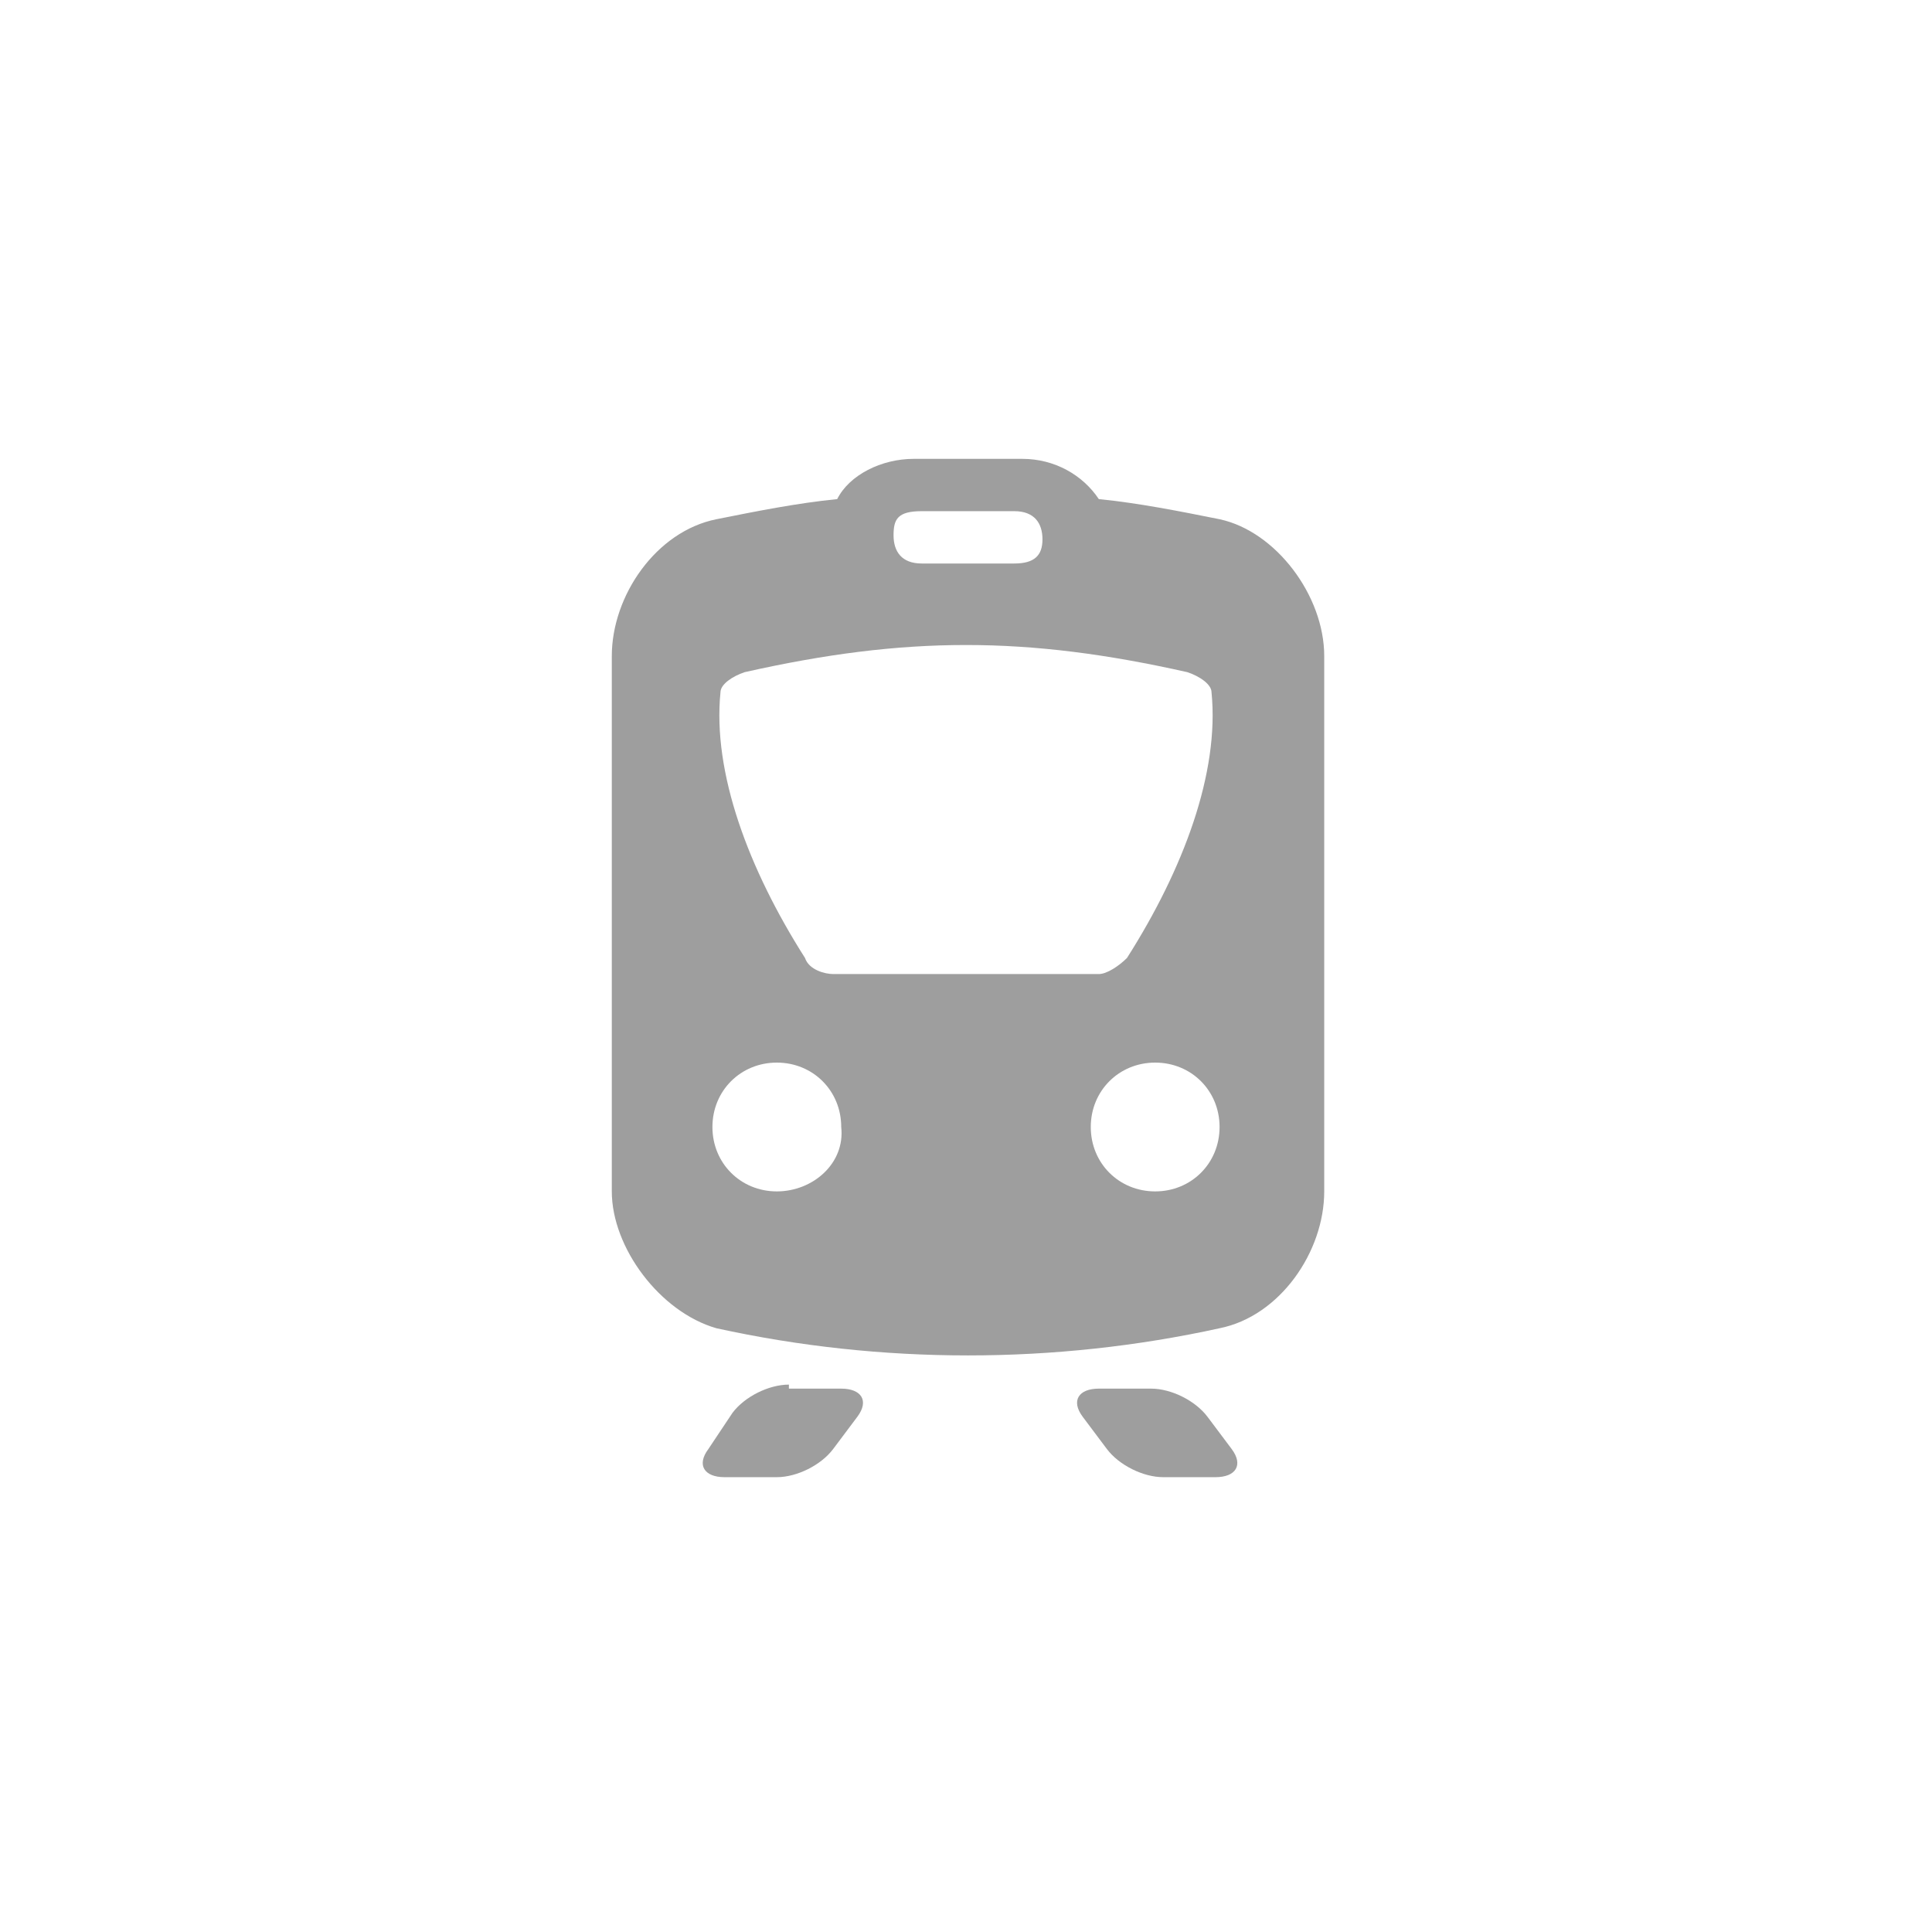
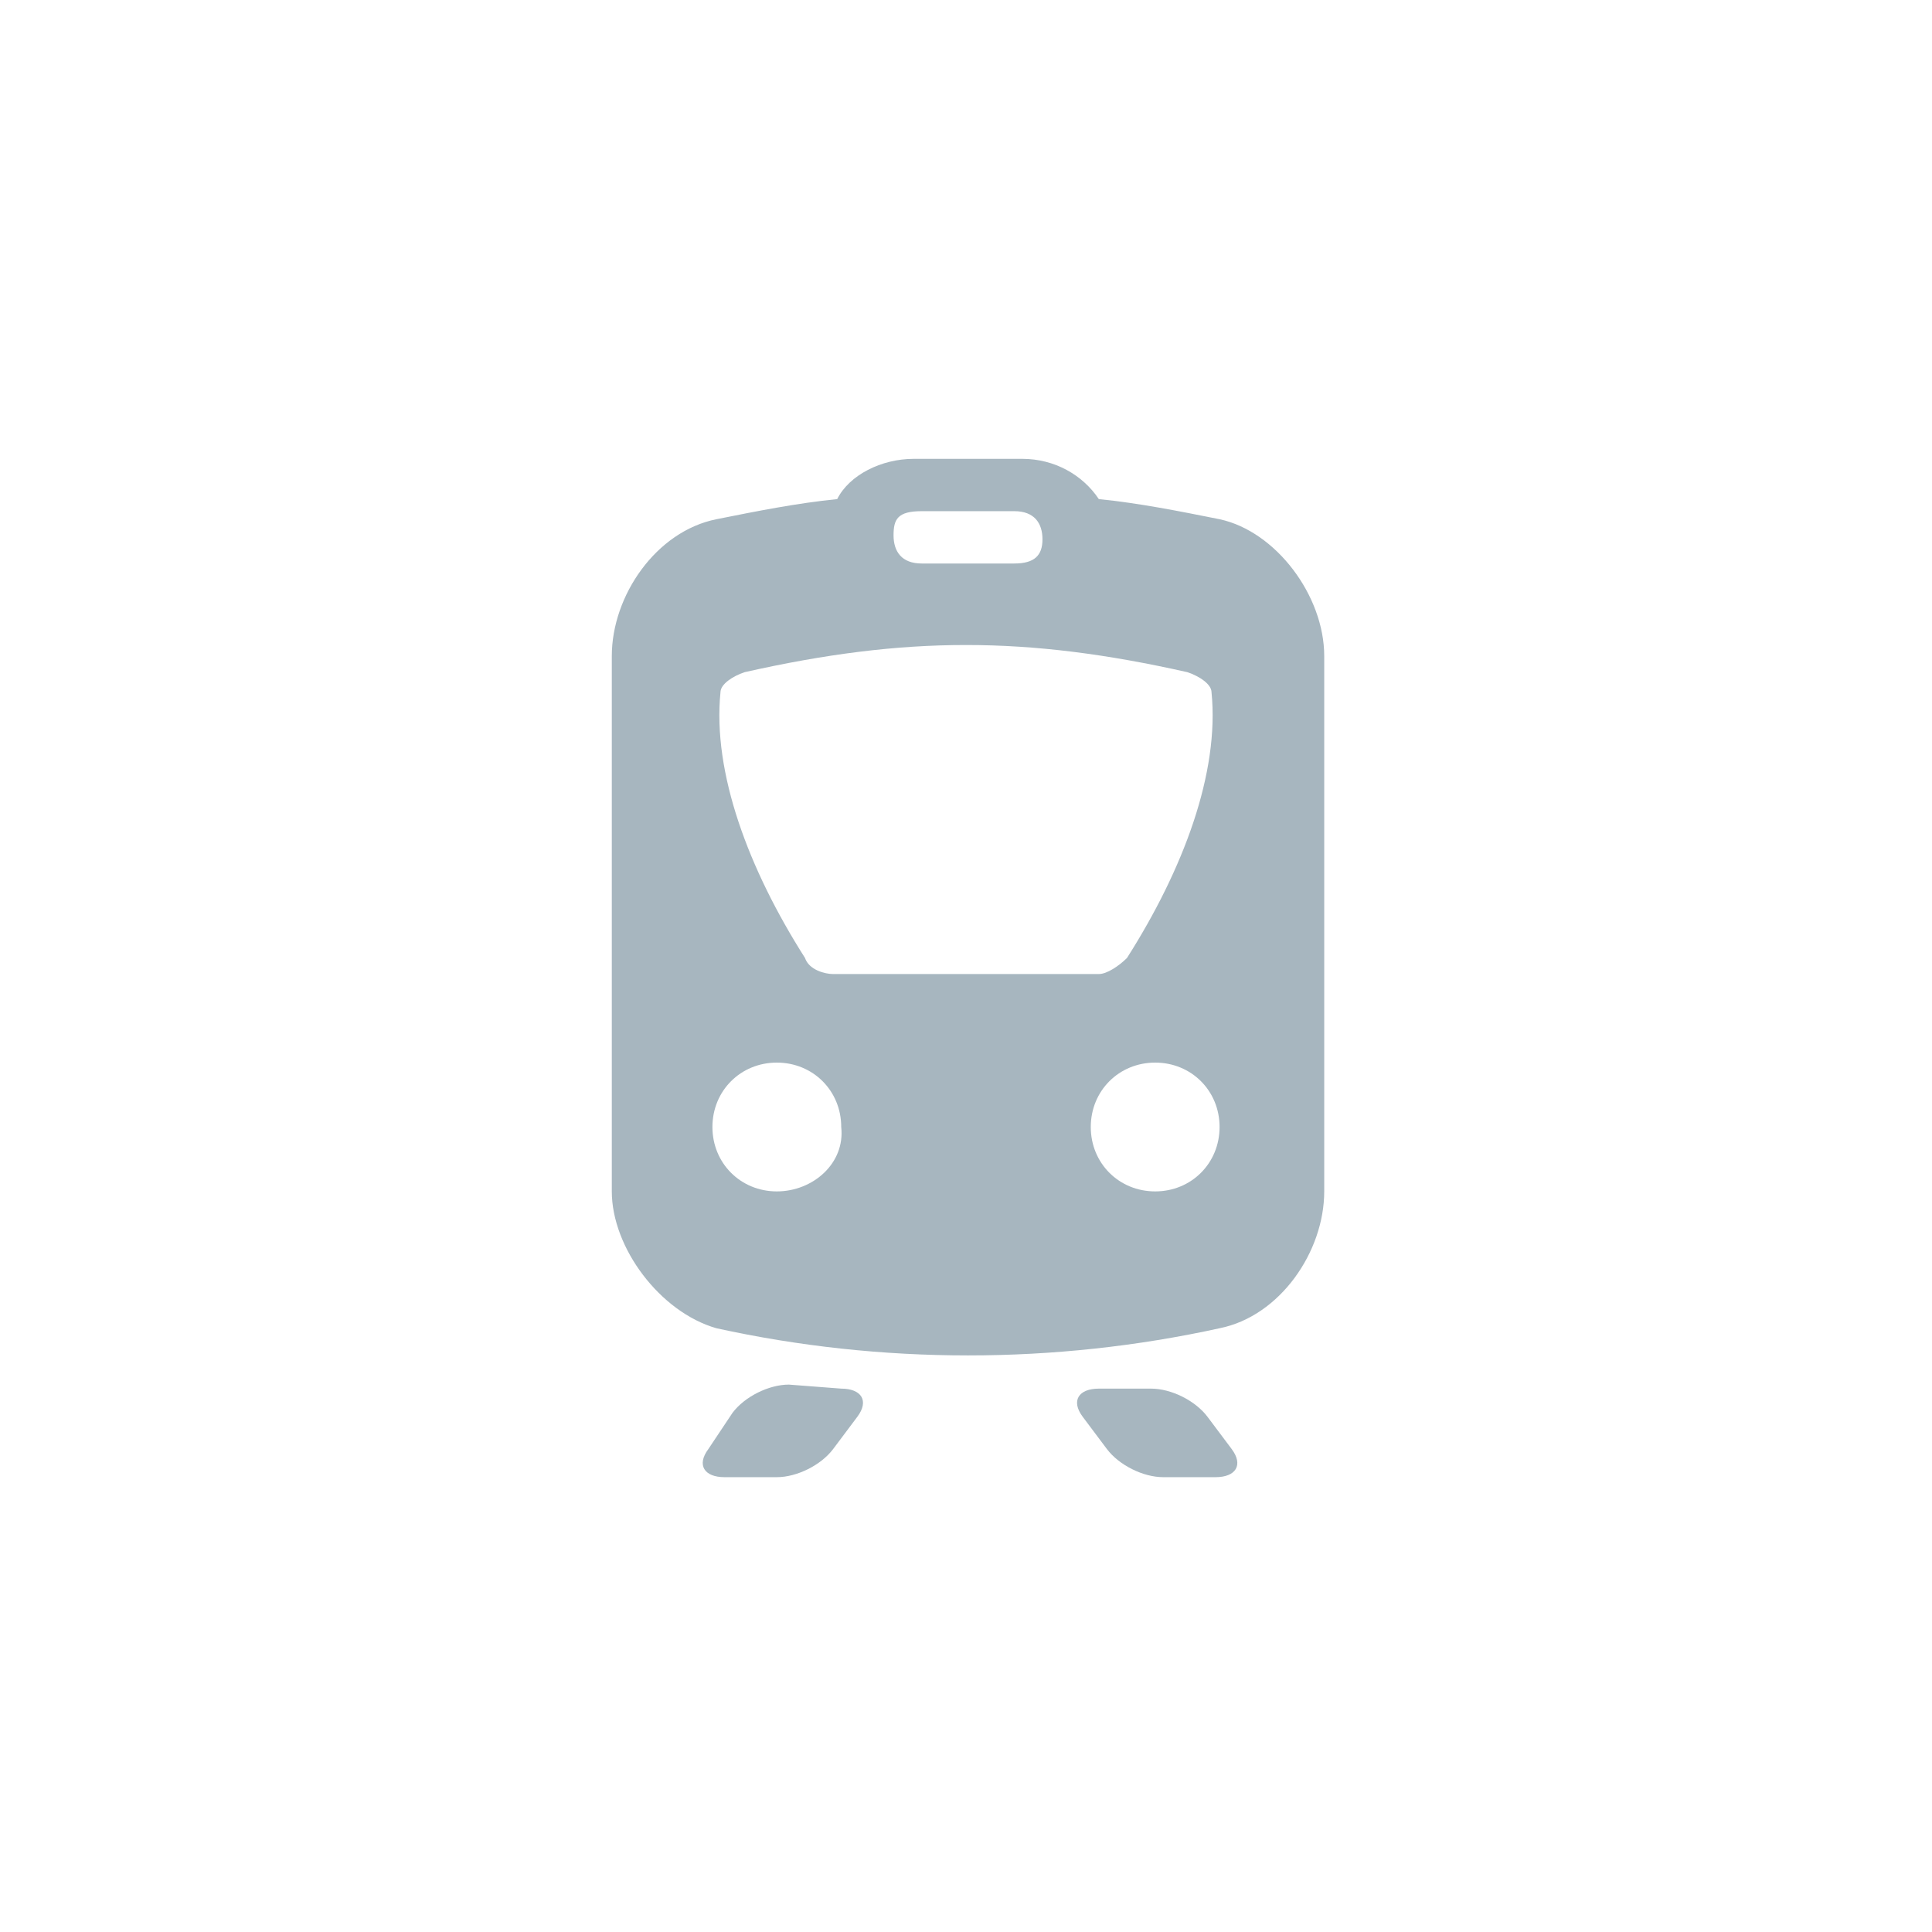
- <svg xmlns="http://www.w3.org/2000/svg" version="1.1" x="0px" y="0px" viewBox="0 0 48 48" enable-background="new 0 0 48 48" xml:space="preserve">
-   <g id="bg" display="none">
-     <path display="inline" fill-rule="evenodd" clip-rule="evenodd" fill="#E6E7E8" d="M39.4,48H8.6C3.9,48,0,44.1,0,39.4V8.6   C0,3.9,3.9,0,8.6,0h30.8C44.1,0,48,3.9,48,8.6v30.8C48,44.1,44.1,48,39.4,48z" />
+ <svg xmlns="http://www.w3.org/2000/svg" version="1.1" id="Layer_1" x="0px" y="0px" viewBox="-350 644 48 48" style="enable-background:new -350 644 48 48;" xml:space="preserve">
+   <style type="text/css">
+ 	.st0{display:none;}
+ 	.st1{display:inline;fill:#E6E7E8;}
+ 	.st2{display:inline;}
+ 	.st3{fill:none;stroke:#544841;stroke-width:8.061200e-02;stroke-miterlimit:10;}
+ 	.st4{fill:#A7B6BF;}
+ </style>
+   <g id="bg" class="st0">
+     <path class="st1" d="M-310.6,692h-30.8c-4.7,0-8.6-3.9-8.6-8.6v-30.8c0-4.7,3.9-8.6,8.6-8.6h30.8c4.7,0,8.6,3.9,8.6,8.6v30.8   C-302,688.1-305.9,692-310.6,692z" />
  </g>
-   <g id="lines" display="none">
-     <g display="inline">
-       <line fill="none" stroke="#544841" stroke-width="8.061200e-02" stroke-miterlimit="10" x1="24" y1="0.2" x2="24" y2="47.8" />
-       <line fill="none" stroke="#544841" stroke-width="8.061200e-02" stroke-miterlimit="10" x1="15.1" y1="0.2" x2="15.1" y2="47.8" />
-       <line fill="none" stroke="#544841" stroke-width="8.061200e-02" stroke-miterlimit="10" x1="32.9" y1="0.2" x2="32.9" y2="47.8" />
-       <line fill="none" stroke="#544841" stroke-width="8.061200e-02" stroke-miterlimit="10" x1="44.7" y1="0.2" x2="44.7" y2="47.8" />
-       <line fill="none" stroke="#544841" stroke-width="8.061200e-02" stroke-miterlimit="10" x1="3.3" y1="0.2" x2="3.3" y2="47.8" />
-       <line fill="none" stroke="#544841" stroke-width="8.061200e-02" stroke-miterlimit="10" x1="0.2" y1="24" x2="47.8" y2="24" />
-       <line fill="none" stroke="#544841" stroke-width="8.061200e-02" stroke-miterlimit="10" x1="0.2" y1="15.1" x2="47.8" y2="15.1" />
-       <line fill="none" stroke="#544841" stroke-width="8.061200e-02" stroke-miterlimit="10" x1="0.2" y1="32.9" x2="47.8" y2="32.9" />
-       <line fill="none" stroke="#544841" stroke-width="8.061200e-02" stroke-miterlimit="10" x1="0.2" y1="44.7" x2="47.8" y2="44.7" />
-       <line fill="none" stroke="#544841" stroke-width="8.061200e-02" stroke-miterlimit="10" x1="0.2" y1="3.3" x2="47.8" y2="3.3" />
-       <line fill="none" stroke="#544841" stroke-width="8.061200e-02" stroke-miterlimit="10" x1="0.2" y1="0.2" x2="47.8" y2="47.8" />
-       <line fill="none" stroke="#544841" stroke-width="8.061200e-02" stroke-miterlimit="10" x1="0.2" y1="47.8" x2="47.8" y2="0.2" />
-       <circle fill="none" stroke="#544841" stroke-width="8.061200e-02" stroke-miterlimit="10" cx="24" cy="24" r="12.5" />
-       <circle fill="none" stroke="#544841" stroke-width="8.061200e-02" stroke-miterlimit="10" cx="24" cy="24" r="20.7" />
+   <g id="lines" class="st0">
+     <g class="st2">
+       <line class="st3" x1="-326" y1="644.2" x2="-326" y2="691.8" />
+       <line class="st3" x1="-334.9" y1="644.2" x2="-334.9" y2="691.8" />
+       <line class="st3" x1="-317.1" y1="644.2" x2="-317.1" y2="691.8" />
+       <line class="st3" x1="-305.3" y1="644.2" x2="-305.3" y2="691.8" />
+       <line class="st3" x1="-346.7" y1="644.2" x2="-346.7" y2="691.8" />
+       <line class="st3" x1="-349.8" y1="668" x2="-302.2" y2="668" />
+       <line class="st3" x1="-349.8" y1="659.1" x2="-302.2" y2="659.1" />
+       <line class="st3" x1="-349.8" y1="676.9" x2="-302.2" y2="676.9" />
+       <line class="st3" x1="-349.8" y1="688.7" x2="-302.2" y2="688.7" />
+       <line class="st3" x1="-349.8" y1="647.3" x2="-302.2" y2="647.3" />
+       <line class="st3" x1="-349.8" y1="644.2" x2="-302.2" y2="691.8" />
+       <line class="st3" x1="-349.8" y1="691.8" x2="-302.2" y2="644.2" />
+       <circle class="st3" cx="-326" cy="668" r="12.5" />
+       <circle class="st3" cx="-326" cy="668" r="20.7" />
      <g id="_x31_20px_icon_102_">
-         <path id="Rectangle_7_102_" fill="none" stroke="#544841" stroke-width="8.061200e-02" stroke-miterlimit="10" d="M14.9,47.8     c-5.4,0-8.5,0-11.6-3.1c-3.1-3.1-3.1-6.2-3.1-11.6V14.9c0-5.4,0-8.5,3.1-11.6c3.1-3.1,6.2-3.1,11.6-3.1h18.2     c5.4,0,8.5,0,11.6,3.1c3.1,3.1,3.1,6.2,3.1,11.6v18.2c0,5.4,0,8.5-3.1,11.6c-3.1,3.1-6.2,3.1-11.6,3.1H14.9z" />
+         <path id="Rectangle_7_102_" class="st3" d="M-335.1,691.8c-5.4,0-8.5,0-11.6-3.1c-3.1-3.1-3.1-6.2-3.1-11.6v-18.2     c0-5.4,0-8.5,3.1-11.6c3.1-3.1,6.2-3.1,11.6-3.1h18.2c5.4,0,8.5,0,11.6,3.1c3.1,3.1,3.1,6.2,3.1,11.6v18.2c0,5.4,0,8.5-3.1,11.6     c-3.1,3.1-6.2,3.1-11.6,3.1C-316.9,691.8-335.1,691.8-335.1,691.8z" />
      </g>
-       <path fill="none" stroke="#544841" stroke-width="8.061200e-02" stroke-miterlimit="10" d="M24,9.2" />
-       <circle fill="none" stroke="#544841" stroke-width="8.061200e-02" stroke-miterlimit="10" cx="24" cy="24" r="8.8" />
-       <path fill="none" stroke="#544841" stroke-width="8.061200e-02" stroke-miterlimit="10" d="M30.7,25.1c0.1-0.4,0.1-0.7,0.1-1.1    c0-0.4,0-0.8-0.1-1.1c-0.5-2.8-2.7-5.1-5.6-5.6c-0.4-0.1-0.8-0.1-1.1-0.1c-0.4,0-0.8,0-1.1,0.1c-2.9,0.5-5.1,2.7-5.6,5.6    c-0.1,0.4-0.1,0.7-0.1,1.1c0,0.4,0,0.8,0.1,1.1c0.5,2.9,2.7,5.1,5.6,5.6c0.4,0.1,0.7,0.1,1.1,0.1c0.4,0,0.8,0,1.1-0.1    C28,30.2,30.2,28,30.7,25.1z" />
+       <path class="st3" d="M-326,653.2" />
+       <circle class="st3" cx="-326" cy="668" r="8.8" />
+       <path class="st3" d="M-319.3,669.1c0.1-0.4,0.1-0.7,0.1-1.1s0-0.8-0.1-1.1c-0.5-2.8-2.7-5.1-5.6-5.6c-0.4-0.1-0.8-0.1-1.1-0.1    c-0.4,0-0.8,0-1.1,0.1c-2.9,0.5-5.1,2.7-5.6,5.6c-0.1,0.4-0.1,0.7-0.1,1.1s0,0.8,0.1,1.1c0.5,2.9,2.7,5.1,5.6,5.6    c0.4,0.1,0.7,0.1,1.1,0.1s0.8,0,1.1-0.1C-322,674.2-319.8,672-319.3,669.1z" />
    </g>
  </g>
  <g id="icon">
    <g>
-       <path fill="#9E9E9E" d="M28.9,36.7c-0.5,0-1.1-0.3-1.4-0.7l-0.6-0.8c-0.3-0.4-0.1-0.7,0.4-0.7h1.3c0.5,0,1.1,0.3,1.4,0.7l0.6,0.8    c0.3,0.4,0.1,0.7-0.4,0.7H28.9z" />
-       <path fill="#9E9E9E" d="M19.6,34.4c-0.5,0-1.1,0.3-1.4,0.7L17.6,36c-0.3,0.4-0.1,0.7,0.4,0.7h1.3c0.5,0,1.1-0.3,1.4-0.7l0.6-0.8    c0.3-0.4,0.1-0.7-0.4-0.7H19.6z" />
-       <path fill="#9E9E9E" d="M30.3,12.9c-1-0.2-2-0.4-3-0.5c-0.4-0.6-1.1-1-1.9-1h-2.7c-0.8,0-1.6,0.4-1.9,1c-1,0.1-2,0.3-3,0.5    c-1.5,0.3-2.6,1.9-2.6,3.4c0,4.4,0,8.9,0,13.3c0,1.4,1.2,3,2.6,3.4c4.1,0.9,8.4,0.9,12.5,0c1.5-0.3,2.6-1.9,2.6-3.4    c0-4.4,0-8.9,0-13.3C32.9,14.8,31.7,13.2,30.3,12.9z M22.9,12.7h2.3c0.5,0,0.7,0.3,0.7,0.7S25.7,14,25.2,14h-2.3    c-0.5,0-0.7-0.3-0.7-0.7S22.3,12.7,22.9,12.7z M19.3,29.6c-0.9,0-1.6-0.7-1.6-1.6c0-0.9,0.7-1.6,1.6-1.6c0.9,0,1.6,0.7,1.6,1.6    C21,28.9,20.2,29.6,19.3,29.6z M20.7,24.2c-0.2,0-0.6-0.1-0.7-0.4c-1.4-2.2-2.3-4.6-2.1-6.6c0-0.2,0.3-0.4,0.6-0.5    c4-0.9,7-0.9,11,0c0.3,0.1,0.6,0.3,0.6,0.5c0.2,2-0.7,4.4-2.1,6.6c-0.2,0.2-0.5,0.4-0.7,0.4C25.1,24.2,22.9,24.2,20.7,24.2z     M28.7,29.6c-0.9,0-1.6-0.7-1.6-1.6c0-0.9,0.7-1.6,1.6-1.6c0.9,0,1.6,0.7,1.6,1.6C30.3,28.9,29.6,29.6,28.7,29.6z" />
+       <path class="st4" d="M-321.1,680.7c-0.5,0-1.1-0.3-1.4-0.7l-0.6-0.8c-0.3-0.4-0.1-0.7,0.4-0.7h1.3c0.5,0,1.1,0.3,1.4,0.7l0.6,0.8    c0.3,0.4,0.1,0.7-0.4,0.7H-321.1z" />
+       <path class="st4" d="M-330.4,678.4c-0.5,0-1.1,0.3-1.4,0.7l-0.6,0.9c-0.3,0.4-0.1,0.7,0.4,0.7h1.3c0.5,0,1.1-0.3,1.4-0.7l0.6-0.8    c0.3-0.4,0.1-0.7-0.4-0.7L-330.4,678.4L-330.4,678.4z" />
+       <path class="st4" d="M-319.7,656.9c-1-0.2-2-0.4-3-0.5c-0.4-0.6-1.1-1-1.9-1h-2.7c-0.8,0-1.6,0.4-1.9,1c-1,0.1-2,0.3-3,0.5    c-1.5,0.3-2.6,1.9-2.6,3.4c0,4.4,0,8.9,0,13.3c0,1.4,1.2,3,2.6,3.4c4.1,0.9,8.4,0.9,12.5,0c1.5-0.3,2.6-1.9,2.6-3.4    c0-4.4,0-8.9,0-13.3C-317.1,658.8-318.3,657.2-319.7,656.9z M-327.1,656.7h2.3c0.5,0,0.7,0.3,0.7,0.7c0,0.4-0.2,0.6-0.7,0.6h-2.3    c-0.5,0-0.7-0.3-0.7-0.7C-327.8,656.9-327.7,656.7-327.1,656.7z M-330.7,673.6c-0.9,0-1.6-0.7-1.6-1.6s0.7-1.6,1.6-1.6    c0.9,0,1.6,0.7,1.6,1.6C-329,672.9-329.8,673.6-330.7,673.6z M-329.3,668.2c-0.2,0-0.6-0.1-0.7-0.4c-1.4-2.2-2.3-4.6-2.1-6.6    c0-0.2,0.3-0.4,0.6-0.5c4-0.9,7-0.9,11,0c0.3,0.1,0.6,0.3,0.6,0.5c0.2,2-0.7,4.4-2.1,6.6c-0.2,0.2-0.5,0.4-0.7,0.4    C-324.9,668.2-327.1,668.2-329.3,668.2z M-321.3,673.6c-0.9,0-1.6-0.7-1.6-1.6s0.7-1.6,1.6-1.6c0.9,0,1.6,0.7,1.6,1.6    S-320.4,673.6-321.3,673.6z" />
    </g>
  </g>
</svg>
